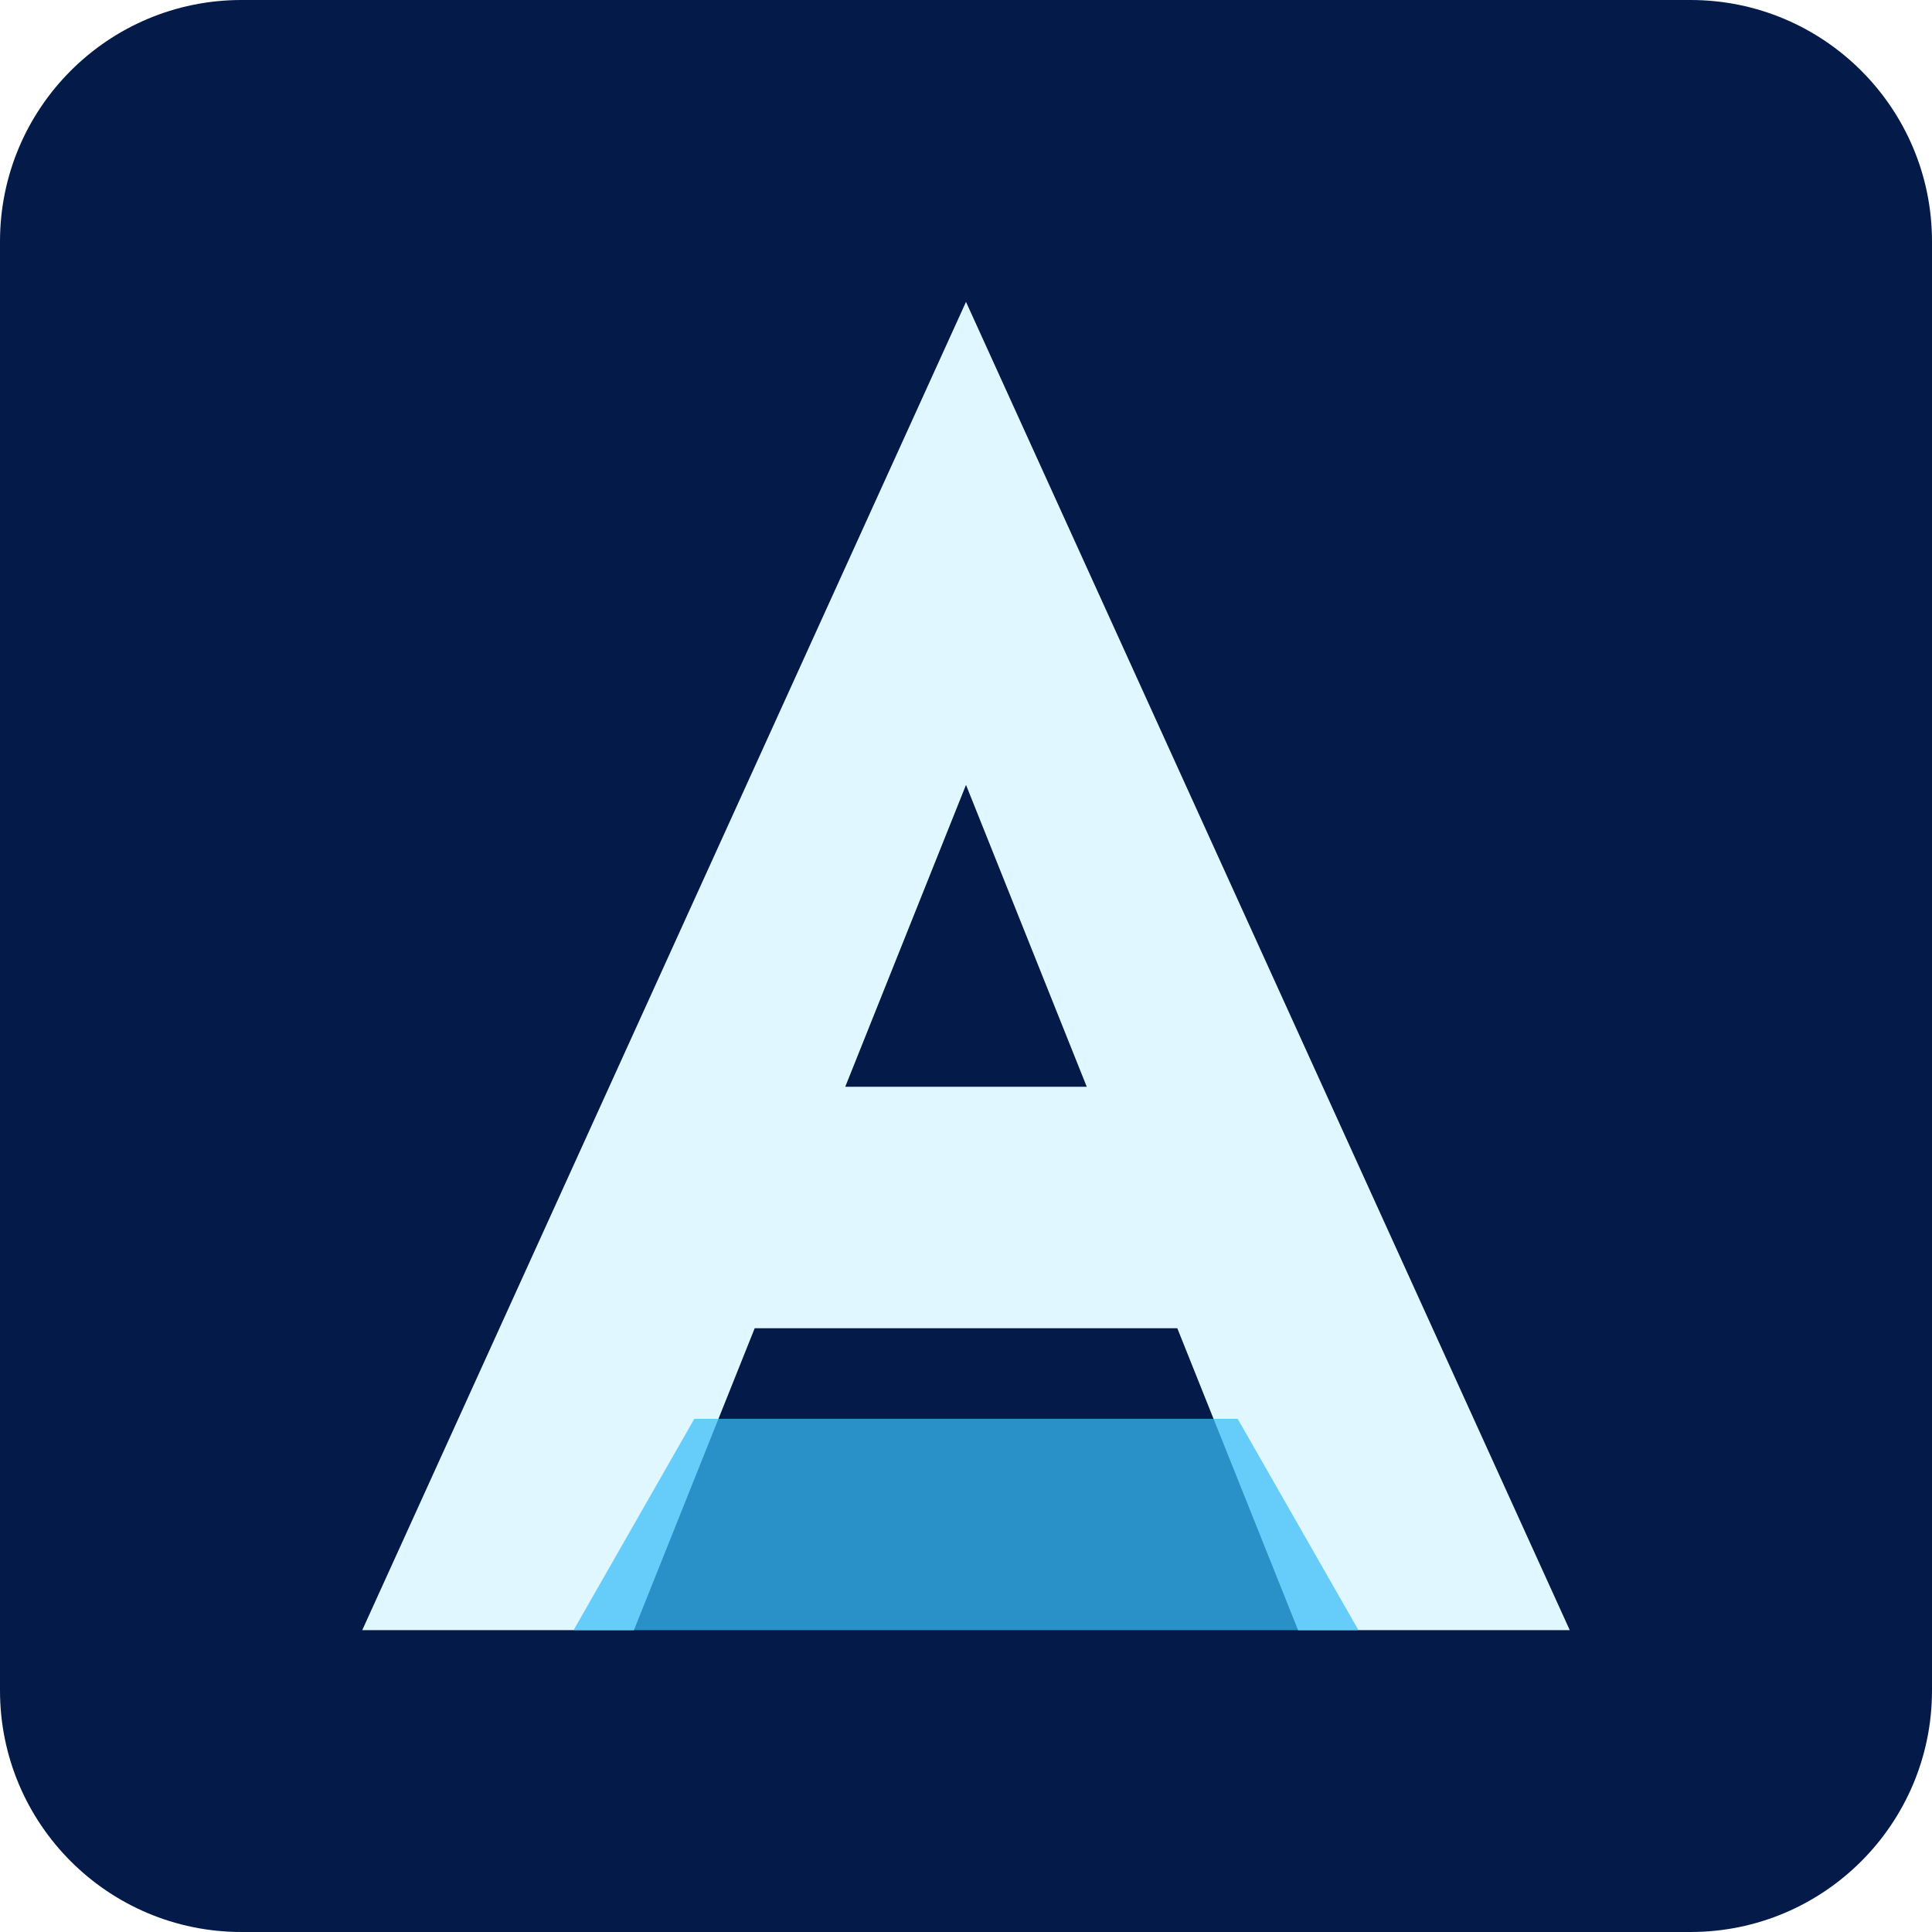
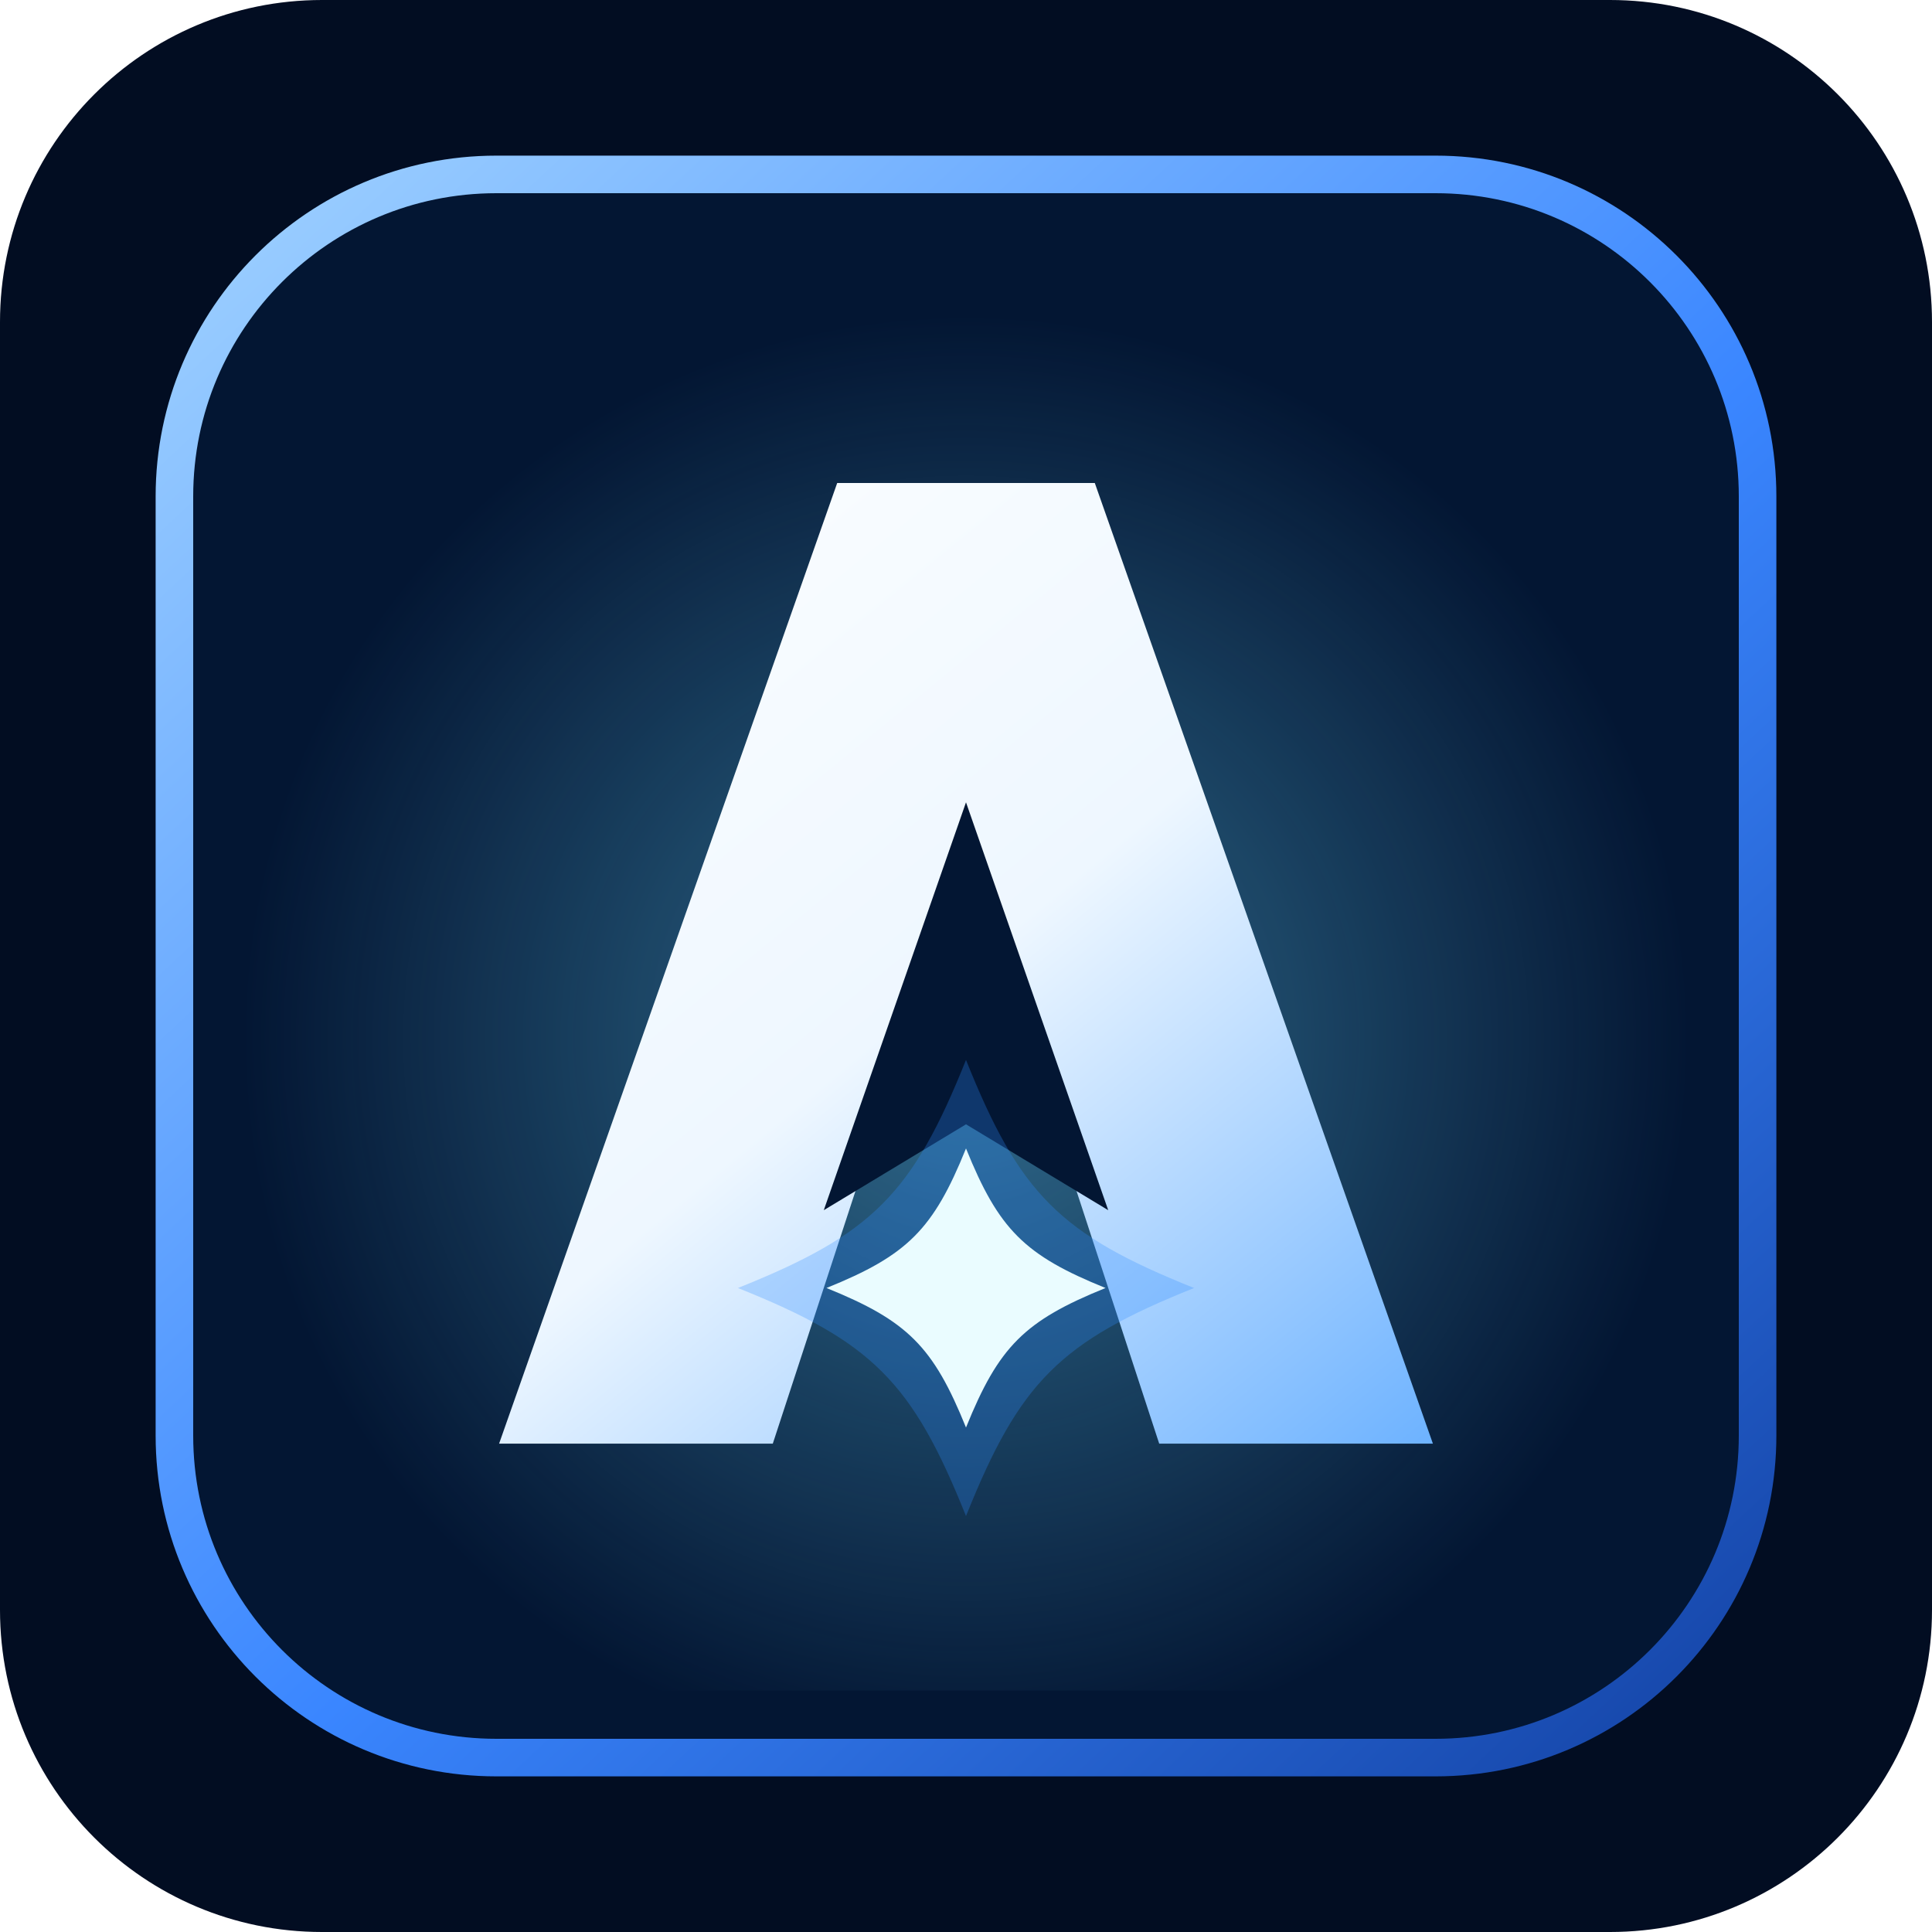
- <svg xmlns="http://www.w3.org/2000/svg" viewBox="0 0 64 64">
-   <rect width="64" height="64" rx="8" fill="#041b4a" />
-   <path fill="#e0f7ff" d="M32 10 52 54h-9l-4-10H25l-4 10h-9L32 10Zm-4 26h8l-4-10-4 10Z" />
-   <path fill="#38bdf8" d="M19 54h26l-4-7H23l-4 7Z" opacity=".72" />
+ <svg xmlns="http://www.w3.org/2000/svg" viewBox="0 0 72 72" role="img" aria-labelledby="title">
+   <defs>
+     <linearGradient id="a" x1="18" y1="14" x2="54" y2="58" gradientUnits="userSpaceOnUse">
+       <stop offset="0" stop-color="#ffffff" />
+       <stop offset=".5" stop-color="#eef7ff" />
+       <stop offset="1" stop-color="#5aa8ff" />
+     </linearGradient>
+     <linearGradient id="frame" x1="8" y1="6" x2="64" y2="66" gradientUnits="userSpaceOnUse">
+       <stop offset="0" stop-color="#9fd1ff" />
+       <stop offset=".55" stop-color="#3a86ff" />
+       <stop offset="1" stop-color="#1443a5" />
+     </linearGradient>
+     <radialGradient id="glow" cx="50%" cy="55%" r="50%">
+       <stop offset="0" stop-color="#69d7ff" stop-opacity=".45" />
+       <stop offset="1" stop-color="#69d7ff" stop-opacity="0" />
+     </radialGradient>
+   </defs>
+   <rect width="72" height="72" rx="12" fill="#020d22" />
+   <rect x="6.5" y="6.5" width="59" height="59" rx="12" fill="#031633" stroke="url(#frame)" stroke-width="1.4" />
+   <rect x="9" y="9" width="54" height="54" rx="10" fill="url(#glow)" />
+   <path fill="url(#a)" d="M18.6 53.8 31.2 18h9.6l12.6 35.8H43.2L36 31.8l-7.2 22h-10.2Z" />
+   <path fill="#031633" d="M36 29.9 30.7 45.1 36 41.9l5.3 3.2L36 29.9Z" />
+   <path fill="#2f8cff" opacity=".28" d="M36 39.5c2 5 3.5 6.5 8.5 8.5-5 2-6.5 3.5-8.5 8.5-2-5-3.5-6.5-8.5-8.5 5-2 6.5-3.5 8.5-8.5Z" />
+   <path fill="#eafcff" d="M36 42.8c1.22 3.02 2.18 3.98 5.2 5.2-3.02 1.22-3.98 2.18-5.2 5.2-1.22-3.02-2.18-3.98-5.2-5.2 3.02-1.22 3.98-2.18 5.2-5.2Z" />
</svg>
